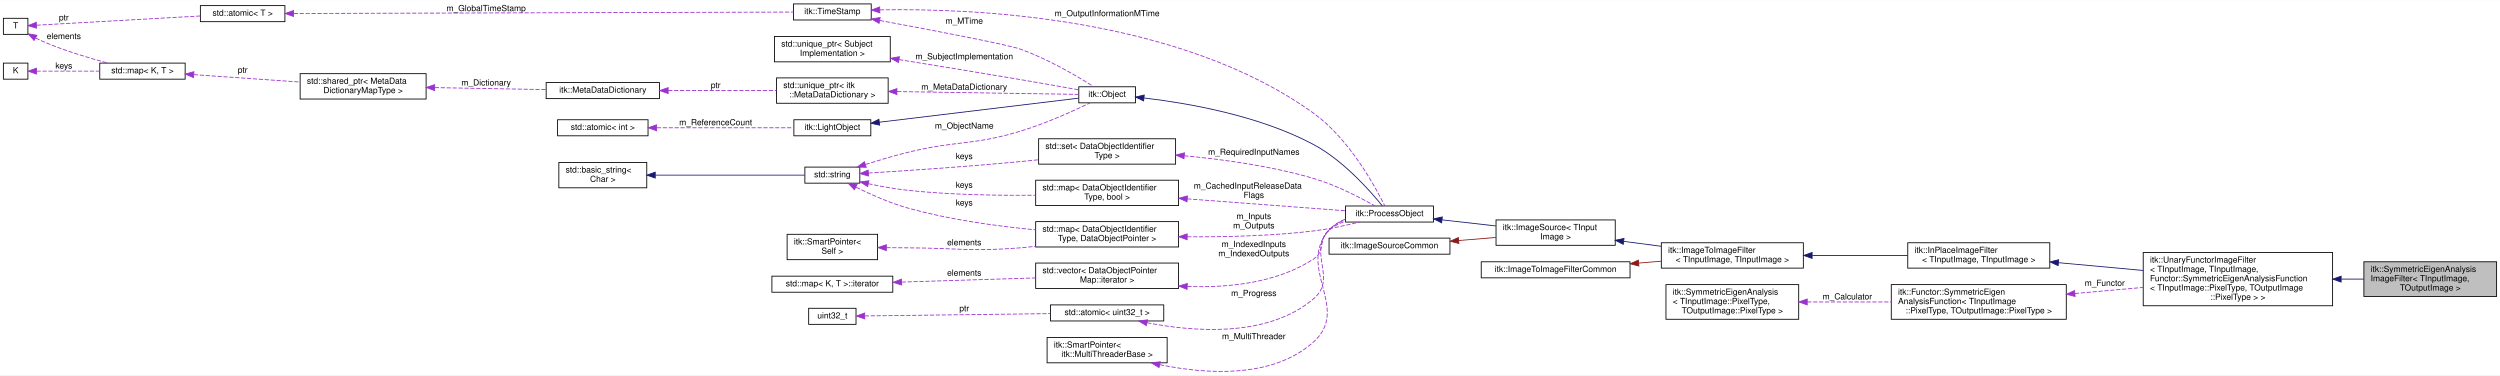
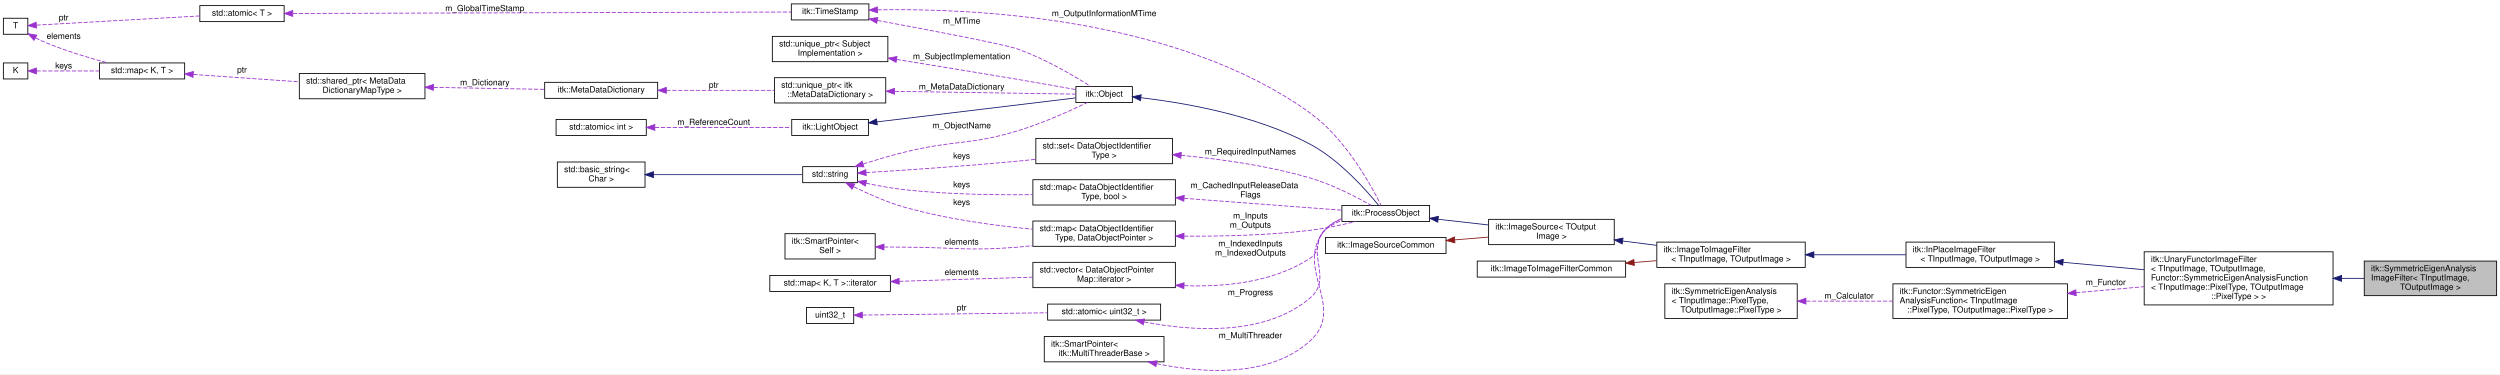
- <svg xmlns="http://www.w3.org/2000/svg" xmlns:xlink="http://www.w3.org/1999/xlink" width="2957pt" height="444pt" viewBox="0.00 0.00 2957.00 443.72">
+ <svg xmlns="http://www.w3.org/2000/svg" xmlns:xlink="http://www.w3.org/1999/xlink" width="2965pt" height="444pt" viewBox="0.00 0.00 2965.00 443.72">
  <g id="graph0" class="graph" transform="scale(1 1) rotate(0) translate(4 439.72)">
-     <polygon fill="white" stroke="transparent" points="-4,4 -4,-439.72 2953,-439.72 2953,4 -4,4" />
+     <polygon fill="white" stroke="transparent" points="-4,4 -4,-439.72 2961,-439.72 2961,4 -4,4" />
    <g id="node1" class="node">
      <g id="a_node1">
        <a xlink:title="Computes the eigen-values of every input symmetric matrix pixel.">
-           <polygon fill="#bfbfbf" stroke="black" points="2792,-89.22 2792,-130.22 2949,-130.22 2949,-89.22 2792,-89.22" />
-           <text text-anchor="start" x="2800" y="-118.22" font-family="Helvetica,sans-Serif" font-size="10.00">itk::SymmetricEigenAnalysis</text>
-           <text text-anchor="start" x="2800" y="-107.22" font-family="Helvetica,sans-Serif" font-size="10.00">ImageFilter&lt; TInputImage,</text>
-           <text text-anchor="middle" x="2870.5" y="-96.22" font-family="Helvetica,sans-Serif" font-size="10.00"> TOutputImage &gt;</text>
+           <polygon fill="#bfbfbf" stroke="black" points="2800,-89.22 2800,-130.22 2957,-130.22 2957,-89.22 2800,-89.22" />
+           <text text-anchor="start" x="2808" y="-118.22" font-family="Helvetica,sans-Serif" font-size="10.00">itk::SymmetricEigenAnalysis</text>
+           <text text-anchor="start" x="2808" y="-107.22" font-family="Helvetica,sans-Serif" font-size="10.00">ImageFilter&lt; TInputImage,</text>
+           <text text-anchor="middle" x="2878.5" y="-96.22" font-family="Helvetica,sans-Serif" font-size="10.00"> TOutputImage &gt;</text>
        </a>
      </g>
    </g>
    <g id="node2" class="node">
      <g id="a_node2">
        <a xlink:href="classitk_1_1UnaryFunctorImageFilter.html" target="_top" xlink:title=" ">
-           <polygon fill="white" stroke="black" points="2531,-78.22 2531,-141.22 2755,-141.22 2755,-78.22 2531,-78.22" />
-           <text text-anchor="start" x="2539" y="-129.22" font-family="Helvetica,sans-Serif" font-size="10.00">itk::UnaryFunctorImageFilter</text>
-           <text text-anchor="start" x="2539" y="-118.22" font-family="Helvetica,sans-Serif" font-size="10.00">&lt; TInputImage, TInputImage,</text>
-           <text text-anchor="start" x="2539" y="-107.22" font-family="Helvetica,sans-Serif" font-size="10.00"> Functor::SymmetricEigenAnalysisFunction</text>
-           <text text-anchor="start" x="2539" y="-96.22" font-family="Helvetica,sans-Serif" font-size="10.00">&lt; TInputImage::PixelType, TOutputImage</text>
-           <text text-anchor="middle" x="2643" y="-85.22" font-family="Helvetica,sans-Serif" font-size="10.00">::PixelType &gt; &gt;</text>
+           <polygon fill="white" stroke="black" points="2539,-78.22 2539,-141.22 2763,-141.22 2763,-78.22 2539,-78.22" />
+           <text text-anchor="start" x="2547" y="-129.22" font-family="Helvetica,sans-Serif" font-size="10.00">itk::UnaryFunctorImageFilter</text>
+           <text text-anchor="start" x="2547" y="-118.22" font-family="Helvetica,sans-Serif" font-size="10.00">&lt; TInputImage, TOutputImage,</text>
+           <text text-anchor="start" x="2547" y="-107.22" font-family="Helvetica,sans-Serif" font-size="10.00"> Functor::SymmetricEigenAnalysisFunction</text>
+           <text text-anchor="start" x="2547" y="-96.22" font-family="Helvetica,sans-Serif" font-size="10.00">&lt; TInputImage::PixelType, TOutputImage</text>
+           <text text-anchor="middle" x="2651" y="-85.22" font-family="Helvetica,sans-Serif" font-size="10.00">::PixelType &gt; &gt;</text>
        </a>
      </g>
    </g>
    <g id="edge1" class="edge">
-       <path fill="none" stroke="midnightblue" d="M2765.31,-109.72C2774.33,-109.72 2783.28,-109.72 2791.93,-109.72" />
-       <polygon fill="midnightblue" stroke="midnightblue" points="2765.1,-106.22 2755.1,-109.72 2765.1,-113.22 2765.1,-106.22" />
+       <path fill="none" stroke="midnightblue" d="M2773.31,-109.72C2782.33,-109.72 2791.28,-109.72 2799.93,-109.72" />
+       <polygon fill="midnightblue" stroke="midnightblue" points="2773.1,-106.22 2763.1,-109.72 2773.1,-113.22 2773.1,-106.22" />
    </g>
    <g id="node3" class="node">
      <g id="a_node3">
        <a xlink:href="classitk_1_1InPlaceImageFilter.html" target="_top" xlink:title=" ">
-           <polygon fill="white" stroke="black" points="2252.5,-122.72 2252.5,-152.72 2420.5,-152.72 2420.5,-122.72 2252.5,-122.72" />
-           <text text-anchor="start" x="2260.5" y="-140.72" font-family="Helvetica,sans-Serif" font-size="10.00">itk::InPlaceImageFilter</text>
-           <text text-anchor="middle" x="2336.5" y="-129.72" font-family="Helvetica,sans-Serif" font-size="10.00">&lt; TInputImage, TInputImage &gt;</text>
+           <polygon fill="white" stroke="black" points="2256.5,-122.72 2256.5,-152.72 2432.5,-152.72 2432.5,-122.72 2256.5,-122.72" />
+           <text text-anchor="start" x="2264.5" y="-140.72" font-family="Helvetica,sans-Serif" font-size="10.00">itk::InPlaceImageFilter</text>
+           <text text-anchor="middle" x="2344.5" y="-129.72" font-family="Helvetica,sans-Serif" font-size="10.00">&lt; TInputImage, TOutputImage &gt;</text>
        </a>
      </g>
    </g>
    <g id="edge2" class="edge">
-       <path fill="none" stroke="midnightblue" d="M2430.82,-129.14C2462.43,-126.23 2498.05,-122.96 2530.91,-119.94" />
-       <polygon fill="midnightblue" stroke="midnightblue" points="2430.34,-125.67 2420.71,-130.07 2430.98,-132.64 2430.34,-125.67" />
+       <path fill="none" stroke="midnightblue" d="M2442.97,-128.76C2473.5,-125.95 2507.41,-122.83 2538.81,-119.95" />
+       <polygon fill="midnightblue" stroke="midnightblue" points="2442.39,-125.3 2432.76,-129.7 2443.04,-132.27 2442.39,-125.3" />
    </g>
    <g id="node4" class="node">
      <g id="a_node4">
-         <a xlink:href="classitk_1_1ImageToImageFilter.html" target="_top" xlink:title=" ">
-           <polygon fill="white" stroke="black" points="1961,-122.72 1961,-152.72 2129,-152.72 2129,-122.72 1961,-122.72" />
+         <a xlink:href="classitk_1_1ImageToImageFilter.html" target="_top" xlink:title="Base class for filters that take an image as input and produce an image as output.">
+           <polygon fill="white" stroke="black" points="1961,-122.72 1961,-152.72 2137,-152.72 2137,-122.72 1961,-122.72" />
          <text text-anchor="start" x="1969" y="-140.72" font-family="Helvetica,sans-Serif" font-size="10.00">itk::ImageToImageFilter</text>
-           <text text-anchor="middle" x="2045" y="-129.72" font-family="Helvetica,sans-Serif" font-size="10.00">&lt; TInputImage, TInputImage &gt;</text>
+           <text text-anchor="middle" x="2049" y="-129.72" font-family="Helvetica,sans-Serif" font-size="10.00">&lt; TInputImage, TOutputImage &gt;</text>
        </a>
      </g>
    </g>
    <g id="edge3" class="edge">
-       <path fill="none" stroke="midnightblue" d="M2139.47,-137.72C2175.84,-137.72 2217.18,-137.72 2252.49,-137.72" />
-       <polygon fill="midnightblue" stroke="midnightblue" points="2139.35,-134.22 2129.35,-137.72 2139.35,-141.22 2139.35,-134.22" />
+       <path fill="none" stroke="midnightblue" d="M2147.54,-137.72C2182.69,-137.72 2222.11,-137.72 2256.32,-137.72" />
+       <polygon fill="midnightblue" stroke="midnightblue" points="2147.27,-134.22 2137.27,-137.72 2147.26,-141.22 2147.27,-134.22" />
    </g>
    <g id="node5" class="node">
      <g id="a_node5">
-         <a xlink:href="classitk_1_1ImageSource.html" target="_top" xlink:title=" ">
-           <polygon fill="white" stroke="black" points="1765.5,-149.72 1765.5,-179.72 1906.5,-179.72 1906.5,-149.72 1765.5,-149.72" />
-           <text text-anchor="start" x="1773.5" y="-167.72" font-family="Helvetica,sans-Serif" font-size="10.00">itk::ImageSource&lt; TInput</text>
+         <a xlink:href="classitk_1_1ImageSource.html" target="_top" xlink:title="Base class for all process objects that output image data.">
+           <polygon fill="white" stroke="black" points="1761.5,-149.72 1761.5,-179.72 1910.5,-179.72 1910.5,-149.72 1761.5,-149.72" />
+           <text text-anchor="start" x="1769.5" y="-167.72" font-family="Helvetica,sans-Serif" font-size="10.00">itk::ImageSource&lt; TOutput</text>
          <text text-anchor="middle" x="1836" y="-156.72" font-family="Helvetica,sans-Serif" font-size="10.00">Image &gt;</text>
        </a>
      </g>
    </g>
    <g id="edge4" class="edge">
-       <path fill="none" stroke="midnightblue" d="M1916.84,-154.31C1931.21,-152.43 1946.22,-150.47 1960.69,-148.59" />
-       <polygon fill="midnightblue" stroke="midnightblue" points="1915.97,-150.89 1906.5,-155.65 1916.87,-157.83 1915.97,-150.89" />
+       <path fill="none" stroke="midnightblue" d="M1920.55,-154.03C1933.85,-152.33 1947.62,-150.57 1960.99,-148.85" />
+       <polygon fill="midnightblue" stroke="midnightblue" points="1919.98,-150.57 1910.5,-155.32 1920.86,-157.52 1919.98,-150.57" />
    </g>
    <g id="node6" class="node">
      <g id="a_node6">
        <a xlink:href="classitk_1_1ProcessObject.html" target="_top" xlink:title="The base class for all process objects (source, filters, mappers) in the Insight data processing pipe...">
          <polygon fill="white" stroke="black" points="1587.5,-177.22 1587.5,-196.22 1691.5,-196.22 1691.5,-177.22 1587.5,-177.22" />
          <text text-anchor="middle" x="1639.5" y="-184.22" font-family="Helvetica,sans-Serif" font-size="10.00">itk::ProcessObject</text>
        </a>
      </g>
    </g>
    <g id="edge5" class="edge">
-       <path fill="none" stroke="midnightblue" d="M1701.61,-179.81C1721.81,-177.52 1744.43,-174.96 1765.23,-172.61" />
+       <path fill="none" stroke="midnightblue" d="M1701.57,-179.81C1720.48,-177.67 1741.52,-175.29 1761.19,-173.07" />
      <polygon fill="midnightblue" stroke="midnightblue" points="1701.15,-176.34 1691.6,-180.94 1701.93,-183.29 1701.15,-176.34" />
    </g>
    <g id="node7" class="node">
      <g id="a_node7">
        <a xlink:href="classitk_1_1Object.html" target="_top" xlink:title="Base class for most ITK classes.">
          <polygon fill="white" stroke="black" points="1272,-318.22 1272,-337.22 1339,-337.22 1339,-318.22 1272,-318.22" />
          <text text-anchor="middle" x="1305.5" y="-325.22" font-family="Helvetica,sans-Serif" font-size="10.00">itk::Object</text>
        </a>
      </g>
    </g>
    <g id="edge6" class="edge">
      <path fill="none" stroke="midnightblue" d="M1349.33,-323.95C1399.87,-318.05 1485.23,-303.48 1550,-268.72 1585.25,-249.8 1617.17,-213.47 1631.1,-196.24" />
      <polygon fill="midnightblue" stroke="midnightblue" points="1348.65,-320.5 1339.09,-325.08 1349.41,-327.46 1348.65,-320.5" />
    </g>
    <g id="node8" class="node">
      <g id="a_node8">
        <a xlink:href="classitk_1_1LightObject.html" target="_top" xlink:title="Light weight base class for most itk classes.">
          <polygon fill="white" stroke="black" points="935,-279.22 935,-298.22 1026,-298.22 1026,-279.22 935,-279.22" />
          <text text-anchor="middle" x="980.5" y="-286.22" font-family="Helvetica,sans-Serif" font-size="10.00">itk::LightObject</text>
        </a>
      </g>
    </g>
    <g id="edge7" class="edge">
      <path fill="none" stroke="midnightblue" d="M1036.09,-295.31C1103.55,-303.46 1216.2,-317.06 1271.64,-323.75" />
      <polygon fill="midnightblue" stroke="midnightblue" points="1036.42,-291.83 1026.07,-294.1 1035.58,-298.78 1036.42,-291.83" />
    </g>
    <g id="node9" class="node">
      <g id="a_node9">
        <a xlink:title=" ">
          <polygon fill="white" stroke="black" points="655.5,-279.22 655.5,-298.22 762.5,-298.22 762.5,-279.22 655.5,-279.22" />
          <text text-anchor="middle" x="709" y="-286.22" font-family="Helvetica,sans-Serif" font-size="10.00">std::atomic&lt; int &gt;</text>
        </a>
      </g>
    </g>
    <g id="edge8" class="edge">
      <path fill="none" stroke="#9a32cd" stroke-dasharray="5,2" d="M772.89,-288.72C822.48,-288.72 890.42,-288.72 934.63,-288.72" />
      <polygon fill="#9a32cd" stroke="#9a32cd" points="772.6,-285.22 762.6,-288.72 772.6,-292.22 772.6,-285.22" />
      <text text-anchor="middle" x="842.5" y="-291.72" font-family="Helvetica,sans-Serif" font-size="10.00"> m_ReferenceCount</text>
    </g>
    <g id="node10" class="node">
      <g id="a_node10">
        <a xlink:href="classitk_1_1TimeStamp.html" target="_top" xlink:title="Generate a unique, increasing time value.">
          <polygon fill="white" stroke="black" points="934.5,-416.22 934.5,-435.22 1026.5,-435.22 1026.5,-416.22 934.5,-416.22" />
          <text text-anchor="middle" x="980.5" y="-423.22" font-family="Helvetica,sans-Serif" font-size="10.00">itk::TimeStamp</text>
        </a>
      </g>
    </g>
    <g id="edge21" class="edge">
      <path fill="none" stroke="#9a32cd" stroke-dasharray="5,2" d="M1036.67,-428.17C1145.49,-430.19 1390.99,-420.61 1550,-305.72 1592.16,-275.26 1622.89,-218.78 1633.98,-196.31" />
      <polygon fill="#9a32cd" stroke="#9a32cd" points="1036.65,-424.67 1026.57,-427.94 1036.49,-431.66 1036.65,-424.67" />
      <text text-anchor="middle" x="1305.5" y="-420.72" font-family="Helvetica,sans-Serif" font-size="10.00"> m_OutputInformationMTime</text>
    </g>
    <g id="edge9" class="edge">
      <path fill="none" stroke="#9a32cd" stroke-dasharray="5,2" d="M1036.75,-415.62C1097.17,-404.43 1187.51,-387.24 1203,-381.72 1235.53,-370.12 1270.44,-349.54 1289.67,-337.41" />
      <polygon fill="#9a32cd" stroke="#9a32cd" points="1035.78,-412.24 1026.59,-417.49 1037.06,-419.12 1035.78,-412.24" />
      <text text-anchor="middle" x="1136.5" y="-411.72" font-family="Helvetica,sans-Serif" font-size="10.00"> m_MTime</text>
    </g>
    <g id="node11" class="node">
      <g id="a_node11">
        <a xlink:title=" ">
          <polygon fill="white" stroke="black" points="233,-414.22 233,-433.22 333,-433.22 333,-414.22 233,-414.22" />
          <text text-anchor="middle" x="283" y="-421.22" font-family="Helvetica,sans-Serif" font-size="10.00">std::atomic&lt; T &gt;</text>
        </a>
      </g>
    </g>
    <g id="edge10" class="edge">
      <path fill="none" stroke="#9a32cd" stroke-dasharray="5,2" d="M343.44,-423.89C479.86,-424.28 813,-425.24 934.35,-425.59" />
      <polygon fill="#9a32cd" stroke="#9a32cd" points="343.19,-420.39 333.18,-423.86 343.17,-427.39 343.19,-420.39" />
      <text text-anchor="middle" x="571" y="-426.72" font-family="Helvetica,sans-Serif" font-size="10.00"> m_GlobalTimeStamp</text>
    </g>
    <g id="node12" class="node">
      <g id="a_node12">
        <a xlink:title=" ">
          <polygon fill="white" stroke="black" points="0,-399.22 0,-418.22 29,-418.22 29,-399.22 0,-399.22" />
          <text text-anchor="middle" x="14.5" y="-406.22" font-family="Helvetica,sans-Serif" font-size="10.00">T</text>
        </a>
      </g>
    </g>
    <g id="edge11" class="edge">
      <path fill="none" stroke="#9a32cd" stroke-dasharray="5,2" d="M39.23,-410.06C82.59,-412.5 175.47,-417.72 232.94,-420.96" />
      <polygon fill="#9a32cd" stroke="#9a32cd" points="39.26,-406.55 29.08,-409.49 38.87,-413.54 39.26,-406.55" />
      <text text-anchor="middle" x="71.5" y="-415.72" font-family="Helvetica,sans-Serif" font-size="10.00"> ptr</text>
    </g>
    <g id="node17" class="node">
      <g id="a_node17">
        <a xlink:title=" ">
          <polygon fill="white" stroke="black" points="114,-346.22 114,-365.22 215,-365.22 215,-346.22 114,-346.22" />
          <text text-anchor="middle" x="164.5" y="-353.22" font-family="Helvetica,sans-Serif" font-size="10.00">std::map&lt; K, T &gt;</text>
        </a>
      </g>
    </g>
    <g id="edge18" class="edge">
      <path fill="none" stroke="#9a32cd" stroke-dasharray="5,2" d="M38.18,-394.96C41.1,-393.43 44.08,-391.97 47,-390.72 71.84,-380.06 100.96,-371.31 123.88,-365.22" />
      <polygon fill="#9a32cd" stroke="#9a32cd" points="36.28,-392.01 29.26,-399.95 39.7,-398.12 36.28,-392.01" />
      <text text-anchor="middle" x="71.5" y="-393.72" font-family="Helvetica,sans-Serif" font-size="10.00"> elements</text>
    </g>
    <g id="node13" class="node">
      <g id="a_node13">
        <a xlink:title=" ">
          <polygon fill="white" stroke="black" points="912,-366.72 912,-396.72 1049,-396.72 1049,-366.72 912,-366.72" />
          <text text-anchor="start" x="920" y="-384.72" font-family="Helvetica,sans-Serif" font-size="10.00">std::unique_ptr&lt; Subject</text>
          <text text-anchor="middle" x="980.5" y="-373.72" font-family="Helvetica,sans-Serif" font-size="10.00">Implementation &gt;</text>
        </a>
      </g>
    </g>
    <g id="edge12" class="edge">
      <path fill="none" stroke="#9a32cd" stroke-dasharray="5,2" d="M1059.4,-369.34C1101.87,-362.52 1155.35,-353.82 1203,-345.72 1225.94,-341.82 1251.75,-337.24 1271.61,-333.68" />
      <polygon fill="#9a32cd" stroke="#9a32cd" points="1058.72,-365.9 1049.4,-370.94 1059.83,-372.82 1058.72,-365.9" />
      <text text-anchor="middle" x="1136.5" y="-369.72" font-family="Helvetica,sans-Serif" font-size="10.00"> m_SubjectImplementation</text>
    </g>
    <g id="node14" class="node">
      <g id="a_node14">
        <a xlink:title=" ">
          <polygon fill="white" stroke="black" points="914.5,-317.72 914.5,-347.72 1046.5,-347.72 1046.5,-317.72 914.5,-317.72" />
          <text text-anchor="start" x="922.5" y="-335.72" font-family="Helvetica,sans-Serif" font-size="10.00">std::unique_ptr&lt; itk</text>
          <text text-anchor="middle" x="980.5" y="-324.72" font-family="Helvetica,sans-Serif" font-size="10.00">::MetaDataDictionary &gt;</text>
        </a>
      </g>
    </g>
    <g id="edge13" class="edge">
      <path fill="none" stroke="#9a32cd" stroke-dasharray="5,2" d="M1057.1,-331.55C1125.12,-330.5 1221.81,-329 1271.78,-328.23" />
      <polygon fill="#9a32cd" stroke="#9a32cd" points="1056.81,-328.05 1046.86,-331.71 1056.92,-335.05 1056.81,-328.05" />
      <text text-anchor="middle" x="1136.5" y="-333.72" font-family="Helvetica,sans-Serif" font-size="10.00"> m_MetaDataDictionary</text>
    </g>
    <g id="node15" class="node">
      <g id="a_node15">
        <a xlink:href="classitk_1_1MetaDataDictionary.html" target="_top" xlink:title="Provides a mechanism for storing a collection of arbitrary data types.">
          <polygon fill="white" stroke="black" points="642,-323.22 642,-342.22 776,-342.22 776,-323.22 642,-323.22" />
          <text text-anchor="middle" x="709" y="-330.22" font-family="Helvetica,sans-Serif" font-size="10.00">itk::MetaDataDictionary</text>
        </a>
      </g>
    </g>
    <g id="edge14" class="edge">
      <path fill="none" stroke="#9a32cd" stroke-dasharray="5,2" d="M786.35,-332.72C826.75,-332.72 875.84,-332.72 914.42,-332.72" />
      <polygon fill="#9a32cd" stroke="#9a32cd" points="786.27,-329.22 776.27,-332.72 786.27,-336.22 786.27,-329.22" />
      <text text-anchor="middle" x="842.5" y="-335.72" font-family="Helvetica,sans-Serif" font-size="10.00"> ptr</text>
    </g>
    <g id="node16" class="node">
      <g id="a_node16">
        <a xlink:title=" ">
          <polygon fill="white" stroke="black" points="351,-322.72 351,-352.72 500,-352.72 500,-322.72 351,-322.72" />
          <text text-anchor="start" x="359" y="-340.72" font-family="Helvetica,sans-Serif" font-size="10.00">std::shared_ptr&lt; MetaData</text>
          <text text-anchor="middle" x="425.5" y="-329.72" font-family="Helvetica,sans-Serif" font-size="10.00">DictionaryMapType &gt;</text>
        </a>
      </g>
    </g>
    <g id="edge15" class="edge">
      <path fill="none" stroke="#9a32cd" stroke-dasharray="5,2" d="M510.29,-336.23C552.24,-335.49 602.31,-334.6 641.57,-333.9" />
      <polygon fill="#9a32cd" stroke="#9a32cd" points="510.03,-332.74 500.09,-336.41 510.15,-339.74 510.03,-332.74" />
      <text text-anchor="middle" x="571" y="-338.72" font-family="Helvetica,sans-Serif" font-size="10.00"> m_Dictionary</text>
    </g>
    <g id="edge16" class="edge">
      <path fill="none" stroke="#9a32cd" stroke-dasharray="5,2" d="M225.34,-351.56C262.61,-348.97 310.86,-345.62 350.52,-342.86" />
      <polygon fill="#9a32cd" stroke="#9a32cd" points="224.86,-348.09 215.13,-352.27 225.35,-355.07 224.86,-348.09" />
      <text text-anchor="middle" x="283" y="-353.72" font-family="Helvetica,sans-Serif" font-size="10.00"> ptr</text>
    </g>
    <g id="node18" class="node">
      <g id="a_node18">
        <a xlink:title=" ">
          <polygon fill="white" stroke="black" points="0,-346.22 0,-365.22 29,-365.22 29,-346.22 0,-346.22" />
          <text text-anchor="middle" x="14.5" y="-353.22" font-family="Helvetica,sans-Serif" font-size="10.00">K</text>
        </a>
      </g>
    </g>
    <g id="edge17" class="edge">
      <path fill="none" stroke="#9a32cd" stroke-dasharray="5,2" d="M39.24,-355.72C59.28,-355.72 88.63,-355.72 113.78,-355.72" />
      <polygon fill="#9a32cd" stroke="#9a32cd" points="39.16,-352.22 29.16,-355.72 39.16,-359.22 39.16,-352.22" />
      <text text-anchor="middle" x="71.5" y="-358.72" font-family="Helvetica,sans-Serif" font-size="10.00"> keys</text>
    </g>
    <g id="node19" class="node">
      <g id="a_node19">
        <a xlink:title=" ">
          <polygon fill="white" stroke="black" points="948,-223.22 948,-242.22 1013,-242.22 1013,-223.22 948,-223.22" />
          <text text-anchor="middle" x="980.5" y="-230.22" font-family="Helvetica,sans-Serif" font-size="10.00">std::string</text>
        </a>
      </g>
    </g>
    <g id="edge19" class="edge">
      <path fill="none" stroke="#9a32cd" stroke-dasharray="5,2" d="M1019.74,-245.39C1035.23,-250.27 1053.36,-255.63 1070,-259.72 1128.41,-274.07 1145.42,-267.33 1203,-284.72 1232.68,-293.68 1265.44,-308.52 1285.5,-318.21" />
      <polygon fill="#9a32cd" stroke="#9a32cd" points="1020.57,-241.99 1009.97,-242.28 1018.44,-248.65 1020.57,-241.99" />
      <text text-anchor="middle" x="1136.5" y="-287.72" font-family="Helvetica,sans-Serif" font-size="10.00"> m_ObjectName</text>
    </g>
    <g id="node21" class="node">
      <g id="a_node21">
        <a xlink:title=" ">
          <polygon fill="white" stroke="black" points="1221,-147.72 1221,-177.72 1390,-177.72 1390,-147.72 1221,-147.72" />
          <text text-anchor="start" x="1229" y="-165.72" font-family="Helvetica,sans-Serif" font-size="10.00">std::map&lt; DataObjectIdentifier</text>
          <text text-anchor="middle" x="1305.5" y="-154.72" font-family="Helvetica,sans-Serif" font-size="10.00">Type, DataObjectPointer &gt;</text>
        </a>
      </g>
    </g>
    <g id="edge23" class="edge">
      <path fill="none" stroke="#9a32cd" stroke-dasharray="5,2" d="M1008.63,-218.36C1025.77,-209.9 1048.65,-199.71 1070,-193.72 1119.03,-179.98 1175.58,-172.28 1220.86,-167.99" />
      <polygon fill="#9a32cd" stroke="#9a32cd" points="1006.59,-215.46 999.25,-223.1 1009.75,-221.71 1006.59,-215.46" />
      <text text-anchor="middle" x="1136.5" y="-196.72" font-family="Helvetica,sans-Serif" font-size="10.00"> keys</text>
    </g>
    <g id="node25" class="node">
      <g id="a_node25">
        <a xlink:title=" ">
          <polygon fill="white" stroke="black" points="1221,-196.72 1221,-226.72 1390,-226.72 1390,-196.72 1221,-196.72" />
          <text text-anchor="start" x="1229" y="-214.72" font-family="Helvetica,sans-Serif" font-size="10.00">std::map&lt; DataObjectIdentifier</text>
          <text text-anchor="middle" x="1305.5" y="-203.72" font-family="Helvetica,sans-Serif" font-size="10.00">Type, bool &gt;</text>
        </a>
      </g>
    </g>
    <g id="edge28" class="edge">
      <path fill="none" stroke="#9a32cd" stroke-dasharray="5,2" d="M1023.06,-222.59C1037.79,-219.45 1054.55,-216.38 1070,-214.72 1119.9,-209.38 1176.1,-208.48 1220.98,-208.99" />
      <polygon fill="#9a32cd" stroke="#9a32cd" points="1022.24,-219.19 1013.23,-224.76 1023.74,-226.02 1022.24,-219.19" />
      <text text-anchor="middle" x="1136.5" y="-217.72" font-family="Helvetica,sans-Serif" font-size="10.00"> keys</text>
    </g>
    <g id="node26" class="node">
      <g id="a_node26">
        <a xlink:title=" ">
          <polygon fill="white" stroke="black" points="1224.5,-245.72 1224.5,-275.72 1386.5,-275.72 1386.5,-245.72 1224.5,-245.72" />
          <text text-anchor="start" x="1232.5" y="-263.72" font-family="Helvetica,sans-Serif" font-size="10.00">std::set&lt; DataObjectIdentifier</text>
          <text text-anchor="middle" x="1305.5" y="-252.72" font-family="Helvetica,sans-Serif" font-size="10.00">Type &gt;</text>
        </a>
      </g>
    </g>
    <g id="edge30" class="edge">
      <path fill="none" stroke="#9a32cd" stroke-dasharray="5,2" d="M1023.24,-235.17C1067.8,-237.91 1140.46,-242.77 1203,-248.72 1209.98,-249.38 1217.22,-250.13 1224.47,-250.91" />
      <polygon fill="#9a32cd" stroke="#9a32cd" points="1023.28,-231.66 1013.08,-234.55 1022.85,-238.65 1023.28,-231.66" />
      <text text-anchor="middle" x="1136.5" y="-251.72" font-family="Helvetica,sans-Serif" font-size="10.00"> keys</text>
    </g>
    <g id="node20" class="node">
      <g id="a_node20">
        <a xlink:title=" ">
          <polygon fill="white" stroke="black" points="657,-217.72 657,-247.72 761,-247.72 761,-217.72 657,-217.72" />
          <text text-anchor="start" x="665" y="-235.72" font-family="Helvetica,sans-Serif" font-size="10.00">std::basic_string&lt;</text>
          <text text-anchor="middle" x="709" y="-224.72" font-family="Helvetica,sans-Serif" font-size="10.00"> Char &gt;</text>
        </a>
      </g>
    </g>
    <g id="edge20" class="edge">
      <path fill="none" stroke="midnightblue" d="M771.31,-232.72C826.18,-232.72 904.43,-232.72 947.69,-232.72" />
      <polygon fill="midnightblue" stroke="midnightblue" points="771.01,-229.22 761.01,-232.72 771.01,-236.22 771.01,-229.22" />
    </g>
    <g id="edge22" class="edge">
      <path fill="none" stroke="#9a32cd" stroke-dasharray="5,2" d="M1400.3,-159.77C1445.67,-159.49 1500.83,-160.82 1550,-166.72 1567.99,-168.88 1587.67,-173.13 1603.9,-177.17" />
      <polygon fill="#9a32cd" stroke="#9a32cd" points="1400.15,-156.27 1390.18,-159.86 1400.21,-163.27 1400.15,-156.27" />
      <text text-anchor="middle" x="1479" y="-180.72" font-family="Helvetica,sans-Serif" font-size="10.00"> m_Inputs</text>
      <text text-anchor="middle" x="1479" y="-169.72" font-family="Helvetica,sans-Serif" font-size="10.00">m_Outputs</text>
    </g>
    <g id="node22" class="node">
      <g id="a_node22">
        <a xlink:href="classitk_1_1SmartPointer.html" target="_top" xlink:title=" ">
          <polygon fill="white" stroke="black" points="927,-132.72 927,-162.72 1034,-162.72 1034,-132.72 927,-132.72" />
          <text text-anchor="start" x="935" y="-150.72" font-family="Helvetica,sans-Serif" font-size="10.00">itk::SmartPointer&lt;</text>
          <text text-anchor="middle" x="980.5" y="-139.72" font-family="Helvetica,sans-Serif" font-size="10.00"> Self &gt;</text>
        </a>
      </g>
    </g>
    <g id="edge24" class="edge">
      <path fill="none" stroke="#9a32cd" stroke-dasharray="5,2" d="M1044.39,-146.92C1053,-146.84 1061.72,-146.77 1070,-146.72 1129.11,-146.39 1144.07,-142.1 1203,-146.72 1208.87,-147.18 1214.91,-147.79 1220.99,-148.5" />
      <polygon fill="#9a32cd" stroke="#9a32cd" points="1044.34,-143.42 1034.38,-147.03 1044.42,-150.42 1044.34,-143.42" />
      <text text-anchor="middle" x="1136.5" y="-149.72" font-family="Helvetica,sans-Serif" font-size="10.00"> elements</text>
    </g>
    <g id="node23" class="node">
      <g id="a_node23">
        <a xlink:title=" ">
          <polygon fill="white" stroke="black" points="1221,-98.72 1221,-128.72 1390,-128.72 1390,-98.72 1221,-98.72" />
          <text text-anchor="start" x="1229" y="-116.72" font-family="Helvetica,sans-Serif" font-size="10.00">std::vector&lt; DataObjectPointer</text>
          <text text-anchor="middle" x="1305.5" y="-105.72" font-family="Helvetica,sans-Serif" font-size="10.00">Map::iterator &gt;</text>
        </a>
      </g>
    </g>
    <g id="edge25" class="edge">
      <path fill="none" stroke="#9a32cd" stroke-dasharray="5,2" d="M1400.39,-101.04C1448.75,-99.28 1506.53,-105.06 1550,-133.72 1564.27,-143.13 1554.64,-157.06 1568,-167.72 1573.65,-172.23 1580.28,-175.67 1587.17,-178.3" />
      <polygon fill="#9a32cd" stroke="#9a32cd" points="1400.04,-97.55 1390.22,-101.52 1400.37,-104.55 1400.04,-97.55" />
      <text text-anchor="middle" x="1479" y="-147.72" font-family="Helvetica,sans-Serif" font-size="10.00"> m_IndexedInputs</text>
      <text text-anchor="middle" x="1479" y="-136.72" font-family="Helvetica,sans-Serif" font-size="10.00">m_IndexedOutputs</text>
    </g>
    <g id="node24" class="node">
      <g id="a_node24">
        <a xlink:title=" ">
          <polygon fill="white" stroke="black" points="909,-94.22 909,-113.22 1052,-113.22 1052,-94.22 909,-94.22" />
          <text text-anchor="middle" x="980.5" y="-101.22" font-family="Helvetica,sans-Serif" font-size="10.00">std::map&lt; K, T &gt;::iterator</text>
        </a>
      </g>
    </g>
    <g id="edge26" class="edge">
      <path fill="none" stroke="#9a32cd" stroke-dasharray="5,2" d="M1062.49,-106.23C1110.84,-107.73 1172.12,-109.62 1220.92,-111.13" />
      <polygon fill="#9a32cd" stroke="#9a32cd" points="1062.49,-102.73 1052.38,-105.92 1062.27,-109.72 1062.49,-102.73" />
      <text text-anchor="middle" x="1136.5" y="-113.72" font-family="Helvetica,sans-Serif" font-size="10.00"> elements</text>
    </g>
    <g id="edge27" class="edge">
      <path fill="none" stroke="#9a32cd" stroke-dasharray="5,2" d="M1400.26,-204.66C1460.95,-200.09 1537.64,-194.32 1587.36,-190.57" />
      <polygon fill="#9a32cd" stroke="#9a32cd" points="1399.99,-201.17 1390.28,-205.41 1400.51,-208.15 1399.99,-201.17" />
      <text text-anchor="start" x="1408" y="-216.72" font-family="Helvetica,sans-Serif" font-size="10.00"> m_CachedInputReleaseData</text>
      <text text-anchor="middle" x="1479" y="-205.72" font-family="Helvetica,sans-Serif" font-size="10.00">Flags</text>
    </g>
    <g id="edge29" class="edge">
      <path fill="none" stroke="#9a32cd" stroke-dasharray="5,2" d="M1396.81,-255.6C1443.3,-251.28 1500.47,-243.33 1550,-228.72 1576.43,-220.92 1604.85,-206.18 1622.15,-196.4" />
      <polygon fill="#9a32cd" stroke="#9a32cd" points="1396.41,-252.12 1386.76,-256.49 1397.03,-259.1 1396.41,-252.12" />
      <text text-anchor="middle" x="1479" y="-256.72" font-family="Helvetica,sans-Serif" font-size="10.00"> m_RequiredInputNames</text>
    </g>
    <g id="node27" class="node">
      <g id="a_node27">
        <a xlink:title=" ">
          <polygon fill="white" stroke="black" points="1238.5,-60.22 1238.5,-79.22 1372.5,-79.22 1372.5,-60.22 1238.5,-60.22" />
          <text text-anchor="middle" x="1305.5" y="-67.22" font-family="Helvetica,sans-Serif" font-size="10.00">std::atomic&lt; uint32_t &gt;</text>
        </a>
      </g>
    </g>
    <g id="edge31" class="edge">
      <path fill="none" stroke="#9a32cd" stroke-dasharray="5,2" d="M1352.85,-58.1C1406.89,-47.56 1495.7,-39.96 1550,-86.72 1577.95,-110.78 1542.51,-141.07 1568,-167.72 1573.34,-173.31 1580.14,-177.31 1587.4,-180.17" />
      <polygon fill="#9a32cd" stroke="#9a32cd" points="1351.94,-54.72 1342.86,-60.17 1353.36,-61.57 1351.94,-54.72" />
      <text text-anchor="middle" x="1479" y="-89.72" font-family="Helvetica,sans-Serif" font-size="10.00"> m_Progress</text>
    </g>
    <g id="node28" class="node">
      <g id="a_node28">
        <a xlink:title=" ">
          <polygon fill="white" stroke="black" points="952.5,-56.22 952.5,-75.22 1008.5,-75.22 1008.5,-56.22 952.5,-56.22" />
          <text text-anchor="middle" x="980.5" y="-63.22" font-family="Helvetica,sans-Serif" font-size="10.00">uint32_t</text>
        </a>
      </g>
    </g>
    <g id="edge32" class="edge">
      <path fill="none" stroke="#9a32cd" stroke-dasharray="5,2" d="M1018.85,-66.18C1072.45,-66.85 1172.04,-68.08 1238.31,-68.9" />
      <polygon fill="#9a32cd" stroke="#9a32cd" points="1018.8,-62.68 1008.76,-66.06 1018.72,-69.68 1018.8,-62.68" />
      <text text-anchor="middle" x="1136.5" y="-71.72" font-family="Helvetica,sans-Serif" font-size="10.00"> ptr</text>
    </g>
    <g id="node29" class="node">
      <g id="a_node29">
        <a xlink:href="classitk_1_1SmartPointer.html" target="_top" xlink:title=" ">
          <polygon fill="white" stroke="black" points="1234.5,-10.72 1234.5,-40.72 1376.5,-40.72 1376.5,-10.72 1234.5,-10.72" />
          <text text-anchor="start" x="1242.5" y="-28.72" font-family="Helvetica,sans-Serif" font-size="10.00">itk::SmartPointer&lt;</text>
          <text text-anchor="middle" x="1305.5" y="-17.72" font-family="Helvetica,sans-Serif" font-size="10.00"> itk::MultiThreaderBase &gt;</text>
        </a>
      </g>
    </g>
    <g id="edge33" class="edge">
      <path fill="none" stroke="#9a32cd" stroke-dasharray="5,2" d="M1367.79,-8.52C1422.6,2.78 1501.53,8.37 1550,-35.72 1593.8,-75.56 1528.89,-123.27 1568,-167.72 1573.19,-173.62 1580,-177.78 1587.35,-180.69" />
      <polygon fill="#9a32cd" stroke="#9a32cd" points="1366.88,-5.14 1357.85,-10.69 1368.37,-11.98 1366.88,-5.14" />
      <text text-anchor="middle" x="1479" y="-38.72" font-family="Helvetica,sans-Serif" font-size="10.00"> m_MultiThreader</text>
    </g>
    <g id="node30" class="node">
      <g id="a_node30">
        <a xlink:href="structitk_1_1ImageSourceCommon.html" target="_top" xlink:title="Secondary base class of ImageSource common between templates.">
          <polygon fill="white" stroke="black" points="1568,-139.22 1568,-158.22 1711,-158.22 1711,-139.22 1568,-139.22" />
          <text text-anchor="middle" x="1639.5" y="-146.22" font-family="Helvetica,sans-Serif" font-size="10.00">itk::ImageSourceCommon</text>
        </a>
      </g>
    </g>
    <g id="edge34" class="edge">
-       <path fill="none" stroke="#8b1a1a" d="M1721.28,-155.37C1735.89,-156.57 1751,-157.81 1765.26,-158.98" />
+       <path fill="none" stroke="#8b1a1a" d="M1721.31,-155.37C1734.58,-156.46 1748.26,-157.59 1761.34,-158.66" />
      <polygon fill="#8b1a1a" stroke="#8b1a1a" points="1721.52,-151.87 1711.27,-154.54 1720.95,-158.85 1721.52,-151.87" />
    </g>
    <g id="node31" class="node">
      <g id="a_node31">
        <a xlink:href="classitk_1_1ImageToImageFilterCommon.html" target="_top" xlink:title="Secondary base class of ImageToImageFilter common between templates.">
          <polygon fill="white" stroke="black" points="1748,-111.22 1748,-130.22 1924,-130.22 1924,-111.22 1748,-111.22" />
          <text text-anchor="middle" x="1836" y="-118.22" font-family="Helvetica,sans-Serif" font-size="10.00">itk::ImageToImageFilterCommon</text>
        </a>
      </g>
    </g>
    <g id="edge35" class="edge">
-       <path fill="none" stroke="#8b1a1a" d="M1934.21,-128.7C1943.13,-129.44 1952.1,-130.17 1960.88,-130.89" />
-       <polygon fill="#8b1a1a" stroke="#8b1a1a" points="1934.44,-125.21 1924.19,-127.88 1933.87,-132.19 1934.44,-125.21" />
+       <path fill="none" stroke="#8b1a1a" d="M1934.07,-128.54C1942.99,-129.26 1951.99,-129.99 1960.82,-130.7" />
+       <polygon fill="#8b1a1a" stroke="#8b1a1a" points="1934.29,-125.05 1924.04,-127.73 1933.73,-132.03 1934.29,-125.05" />
    </g>
    <g id="node32" class="node">
      <g id="a_node32">
        <a xlink:href="classitk_1_1Functor_1_1SymmetricEigenAnalysisFunction.html" target="_top" xlink:title=" ">
-           <polygon fill="white" stroke="black" points="2233,-62.22 2233,-103.22 2440,-103.22 2440,-62.22 2233,-62.22" />
-           <text text-anchor="start" x="2241" y="-91.22" font-family="Helvetica,sans-Serif" font-size="10.00">itk::Functor::SymmetricEigen</text>
-           <text text-anchor="start" x="2241" y="-80.22" font-family="Helvetica,sans-Serif" font-size="10.00">AnalysisFunction&lt; TInputImage</text>
-           <text text-anchor="middle" x="2336.5" y="-69.22" font-family="Helvetica,sans-Serif" font-size="10.00">::PixelType, TOutputImage::PixelType &gt;</text>
+           <polygon fill="white" stroke="black" points="2241,-62.22 2241,-103.22 2448,-103.22 2448,-62.22 2241,-62.22" />
+           <text text-anchor="start" x="2249" y="-91.22" font-family="Helvetica,sans-Serif" font-size="10.00">itk::Functor::SymmetricEigen</text>
+           <text text-anchor="start" x="2249" y="-80.22" font-family="Helvetica,sans-Serif" font-size="10.00">AnalysisFunction&lt; TInputImage</text>
+           <text text-anchor="middle" x="2344.5" y="-69.22" font-family="Helvetica,sans-Serif" font-size="10.00">::PixelType, TOutputImage::PixelType &gt;</text>
        </a>
      </g>
    </g>
    <g id="edge36" class="edge">
-       <path fill="none" stroke="#9a32cd" stroke-dasharray="5,2" d="M2450.18,-92.71C2476.54,-95.05 2504.61,-97.54 2530.9,-99.87" />
-       <polygon fill="#9a32cd" stroke="#9a32cd" points="2450.44,-89.22 2440.17,-91.82 2449.82,-96.19 2450.44,-89.22" />
-       <text text-anchor="middle" x="2485.5" y="-101.72" font-family="Helvetica,sans-Serif" font-size="10.00"> m_Functor</text>
+       <path fill="none" stroke="#9a32cd" stroke-dasharray="5,2" d="M2458.18,-92.71C2484.54,-95.05 2512.61,-97.54 2538.9,-99.87" />
+       <polygon fill="#9a32cd" stroke="#9a32cd" points="2458.44,-89.22 2448.17,-91.82 2457.82,-96.19 2458.44,-89.22" />
+       <text text-anchor="middle" x="2493.5" y="-101.72" font-family="Helvetica,sans-Serif" font-size="10.00"> m_Functor</text>
    </g>
    <g id="node33" class="node">
      <g id="a_node33">
        <a xlink:href="classitk_1_1SymmetricEigenAnalysis.html" target="_top" xlink:title=" ">
-           <polygon fill="white" stroke="black" points="1966.5,-62.22 1966.5,-103.22 2123.5,-103.22 2123.5,-62.22 1966.5,-62.22" />
-           <text text-anchor="start" x="1974.5" y="-91.22" font-family="Helvetica,sans-Serif" font-size="10.00">itk::SymmetricEigenAnalysis</text>
-           <text text-anchor="start" x="1974.5" y="-80.22" font-family="Helvetica,sans-Serif" font-size="10.00">&lt; TInputImage::PixelType,</text>
-           <text text-anchor="middle" x="2045" y="-69.22" font-family="Helvetica,sans-Serif" font-size="10.00"> TOutputImage::PixelType &gt;</text>
+           <polygon fill="white" stroke="black" points="1970.5,-62.22 1970.5,-103.22 2127.5,-103.22 2127.5,-62.22 1970.5,-62.22" />
+           <text text-anchor="start" x="1978.5" y="-91.22" font-family="Helvetica,sans-Serif" font-size="10.00">itk::SymmetricEigenAnalysis</text>
+           <text text-anchor="start" x="1978.5" y="-80.22" font-family="Helvetica,sans-Serif" font-size="10.00">&lt; TInputImage::PixelType,</text>
+           <text text-anchor="middle" x="2049" y="-69.22" font-family="Helvetica,sans-Serif" font-size="10.00"> TOutputImage::PixelType &gt;</text>
        </a>
      </g>
    </g>
    <g id="edge37" class="edge">
-       <path fill="none" stroke="#9a32cd" stroke-dasharray="5,2" d="M2133.59,-82.72C2164.89,-82.72 2200.45,-82.72 2232.91,-82.72" />
-       <polygon fill="#9a32cd" stroke="#9a32cd" points="2133.58,-79.22 2123.58,-82.72 2133.58,-86.22 2133.58,-79.22" />
-       <text text-anchor="middle" x="2181" y="-85.72" font-family="Helvetica,sans-Serif" font-size="10.00"> m_Calculator</text>
+       <path fill="none" stroke="#9a32cd" stroke-dasharray="5,2" d="M2138.21,-82.72C2170.55,-82.72 2207.42,-82.72 2240.91,-82.72" />
+       <polygon fill="#9a32cd" stroke="#9a32cd" points="2137.88,-79.22 2127.88,-82.72 2137.88,-86.22 2137.88,-79.22" />
+       <text text-anchor="middle" x="2189" y="-85.72" font-family="Helvetica,sans-Serif" font-size="10.00"> m_Calculator</text>
    </g>
  </g>
</svg>
